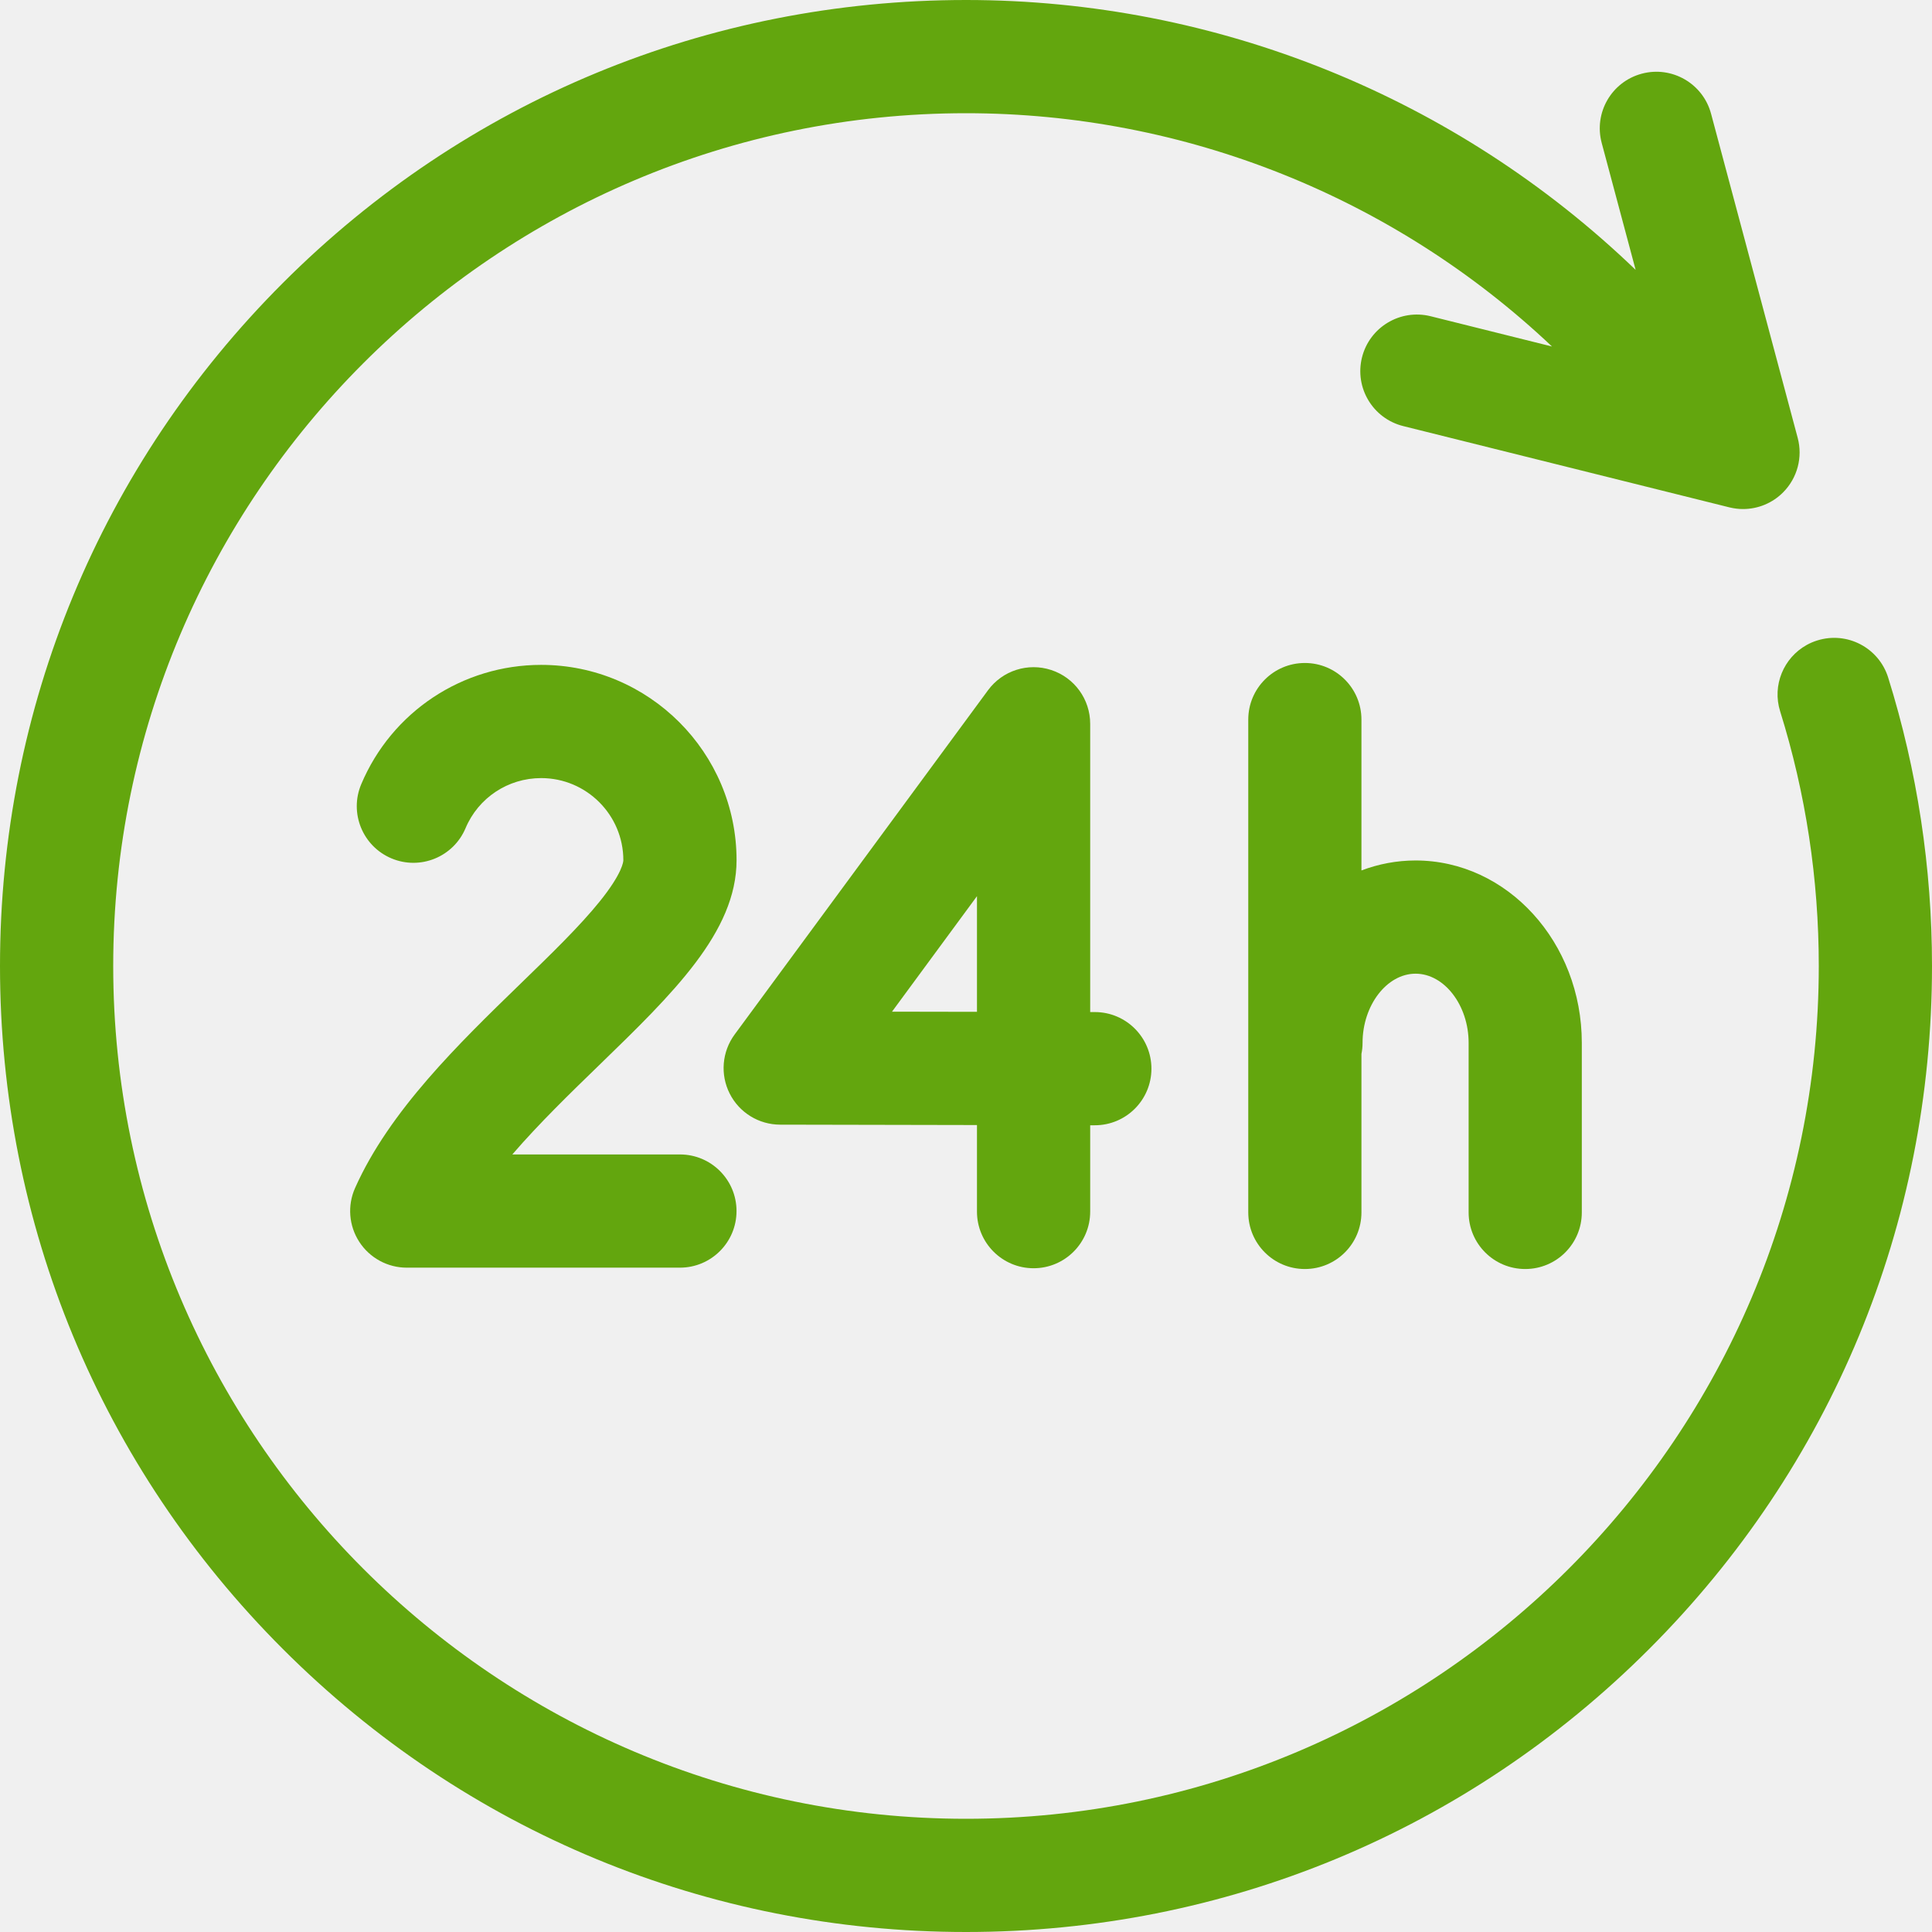
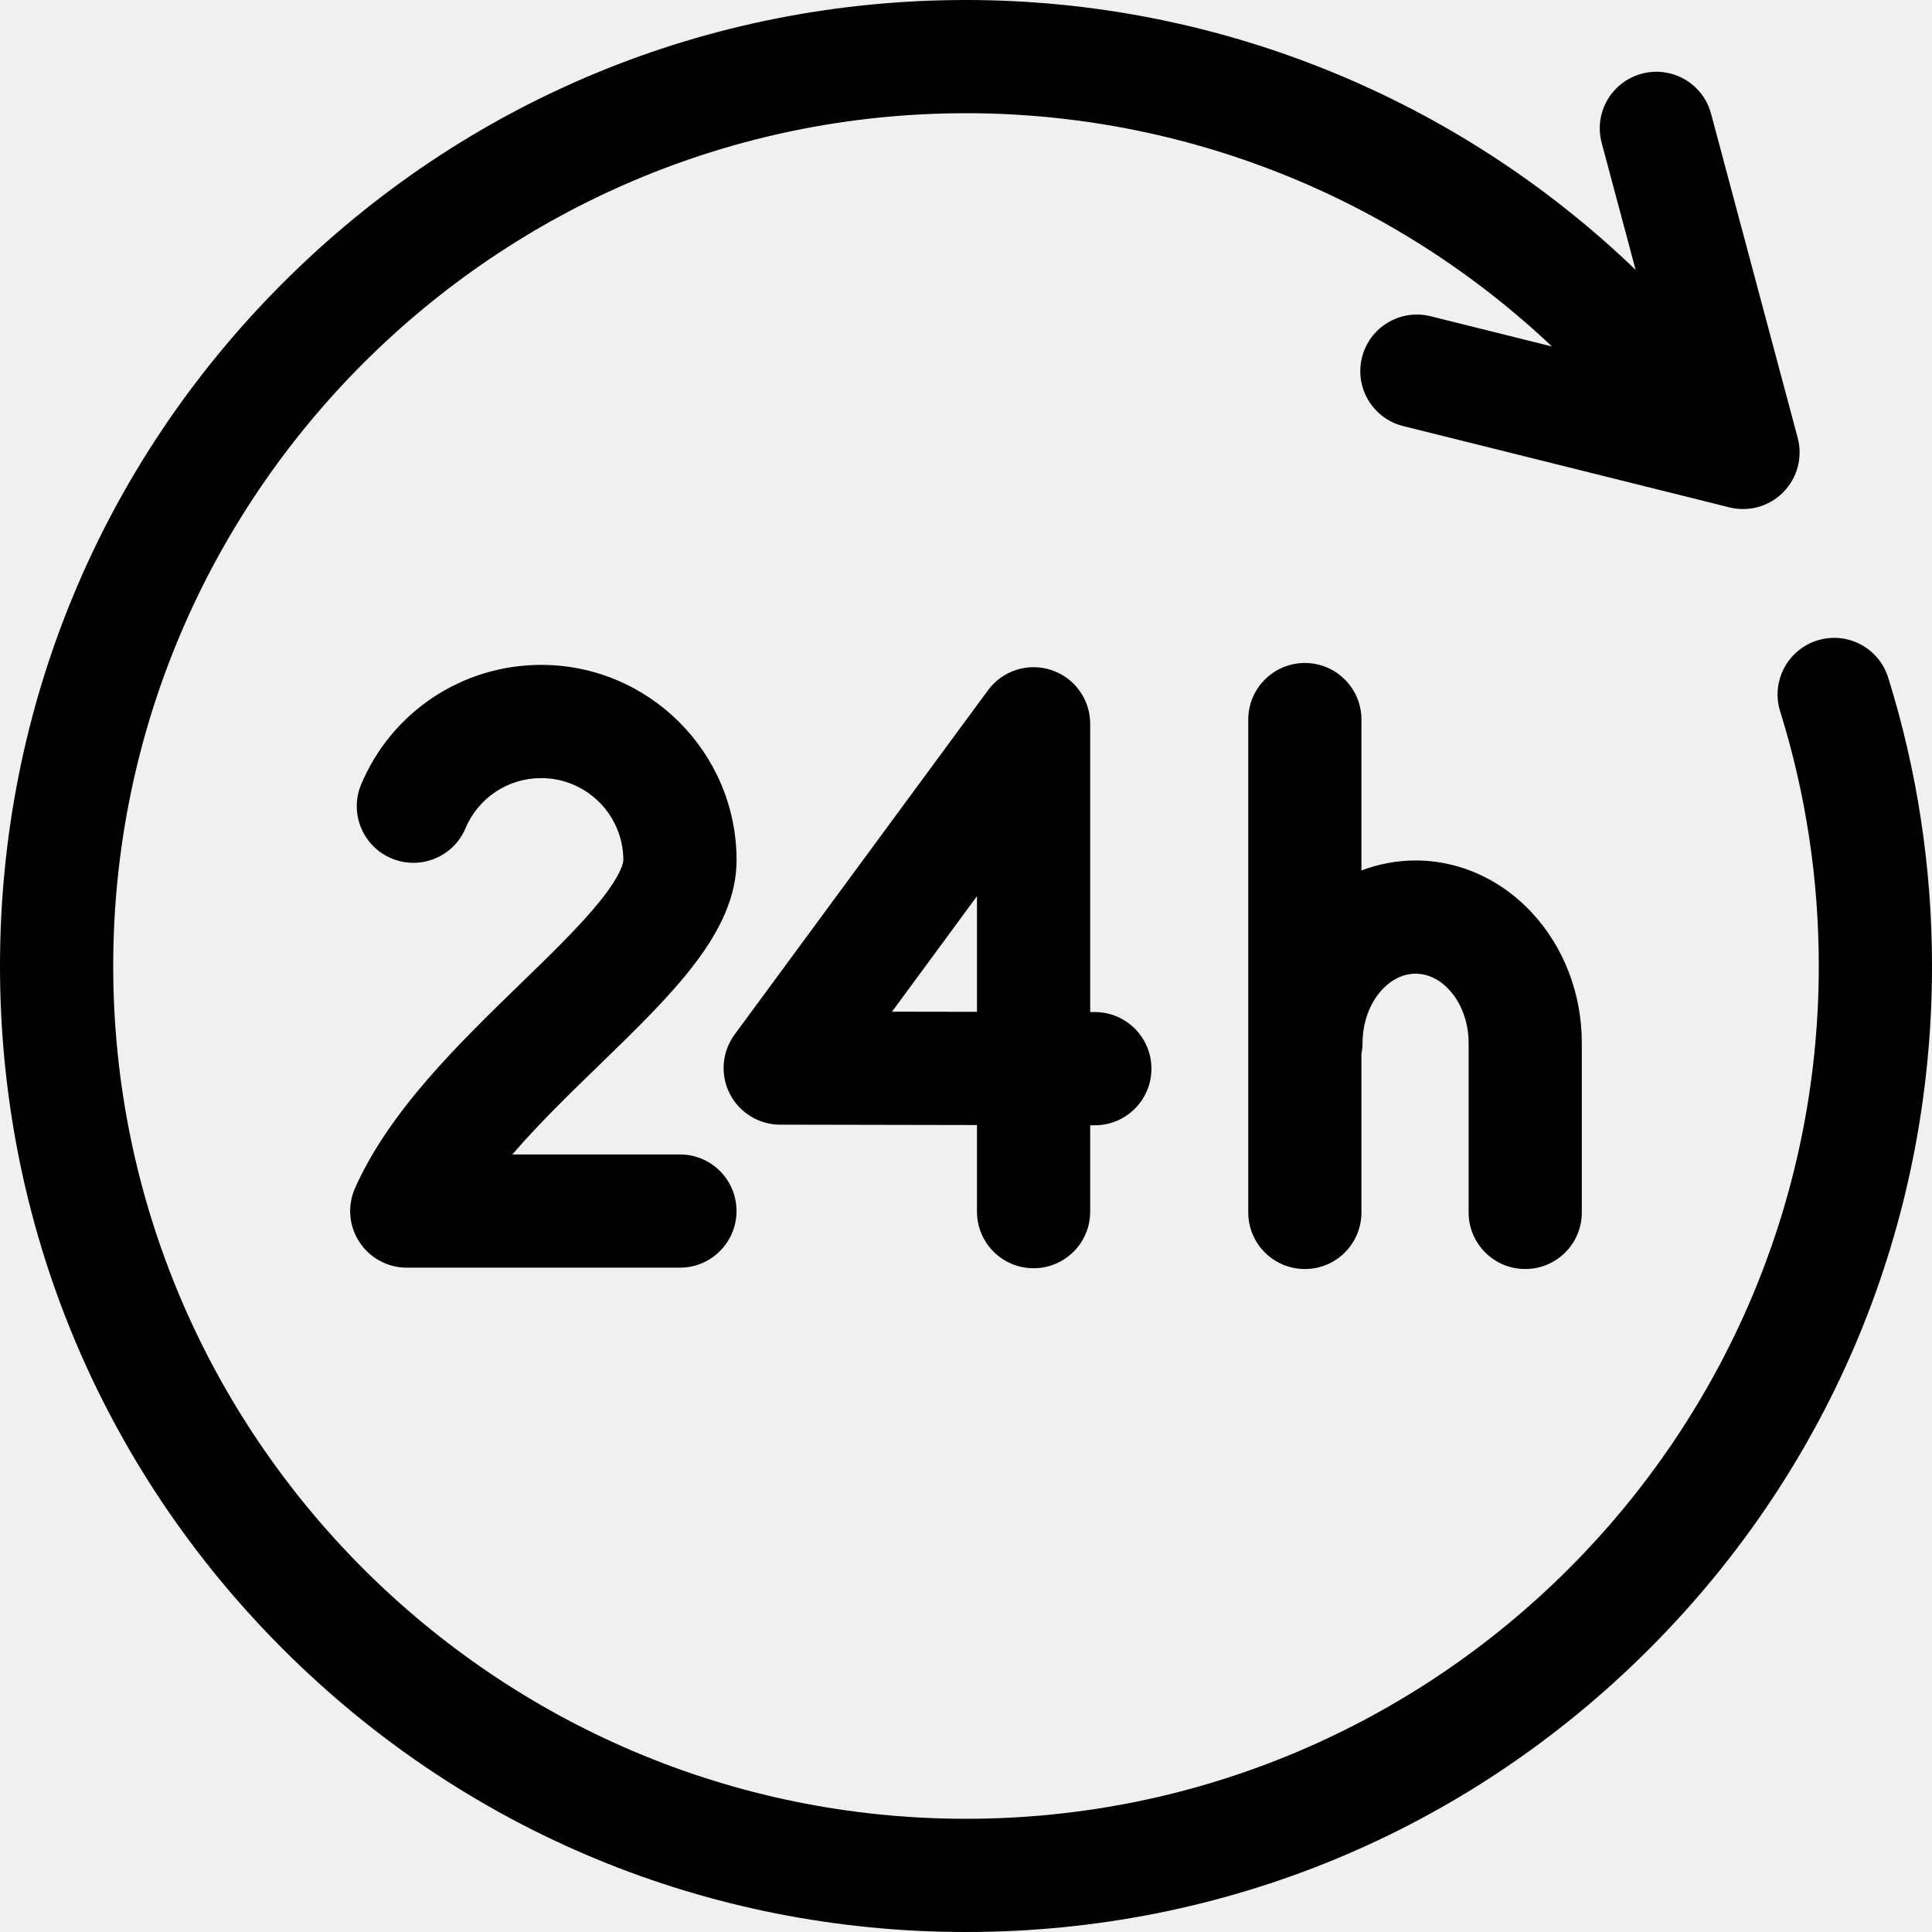
- <svg xmlns="http://www.w3.org/2000/svg" width="50" height="50" viewBox="0 0 50 50" fill="none">
-   <g clip-path="url(#clip0)">
-     <path d="M48.866 17.536C48.625 16.763 47.803 16.333 47.031 16.575C46.933 16.605 46.841 16.645 46.755 16.693C46.161 17.024 45.859 17.735 46.07 18.409C46.734 20.534 47.07 22.752 47.07 25C47.07 37.17 37.17 47.07 25 47.07C12.83 47.07 2.93 37.17 2.93 25C2.93 12.83 12.83 2.93 25 2.93C30.669 2.93 36.083 5.108 40.165 8.967L37.024 8.184C36.239 7.989 35.444 8.466 35.248 9.251C35.053 10.037 35.53 10.831 36.315 11.027L44.754 13.13C44.759 13.131 44.763 13.132 44.767 13.133C44.881 13.16 44.995 13.174 45.109 13.174C45.497 13.174 45.875 13.02 46.153 12.736C46.517 12.366 46.658 11.832 46.524 11.331L44.282 2.943C44.073 2.162 43.27 1.698 42.489 1.907C41.707 2.116 41.243 2.918 41.452 3.7L42.33 6.984C37.69 2.522 31.493 0 25 0C18.322 0 12.044 2.6 7.322 7.322C2.6 12.044 0 18.322 0 25C0 31.678 2.6 37.956 7.322 42.678C12.044 47.4 18.322 50 25 50C31.678 50 37.956 47.4 42.678 42.678C47.4 37.956 50 31.678 50 25C50 22.455 49.618 19.944 48.866 17.536Z" fill="#63A60E" />
-     <path d="M28.337 26.192L28.214 26.192V18.732C28.214 18.099 27.808 17.537 27.206 17.34C26.605 17.142 25.945 17.353 25.57 17.863L19.012 26.773C18.685 27.218 18.635 27.808 18.884 28.301C19.132 28.794 19.637 29.105 20.189 29.106L25.284 29.116V31.357C25.284 32.166 25.94 32.822 26.749 32.822C27.558 32.822 28.214 32.166 28.214 31.357V29.122H28.331H28.334C29.142 29.122 29.797 28.468 29.799 27.66C29.8 26.851 29.146 26.194 28.337 26.192ZM23.085 26.182L25.284 23.193V26.186L23.085 26.182Z" fill="#63A60E" />
-     <path d="M17.597 29.877H13.259C13.947 29.078 14.755 28.294 15.509 27.563C17.415 25.714 19.062 24.118 19.062 22.262C19.062 19.474 16.793 17.207 14.005 17.207C11.968 17.207 10.14 18.419 9.349 20.295C9.034 21.04 9.384 21.899 10.129 22.214C10.874 22.529 11.734 22.179 12.048 21.434C12.38 20.645 13.149 20.137 14.005 20.137C15.178 20.137 16.132 21.09 16.132 22.262C16.132 22.294 16.114 22.594 15.517 23.334C15.001 23.974 14.257 24.696 13.469 25.46C11.88 27.002 10.079 28.748 9.189 30.746C8.987 31.199 9.028 31.724 9.299 32.14C9.569 32.556 10.031 32.807 10.527 32.807H17.596C18.405 32.807 19.061 32.151 19.061 31.342C19.061 30.533 18.406 29.877 17.597 29.877Z" fill="#63A60E" />
-     <path d="M36.635 22.269C36.145 22.269 35.674 22.361 35.234 22.527V18.623C35.234 17.814 34.579 17.158 33.77 17.158C32.961 17.158 32.305 17.814 32.305 18.623V31.377C32.305 32.187 32.961 32.842 33.77 32.842C34.579 32.842 35.234 32.187 35.234 31.377V27.275C35.253 27.183 35.263 27.087 35.263 26.989C35.263 26.018 35.891 25.199 36.635 25.199C37.38 25.199 38.008 26.018 38.008 26.989V31.377C38.008 32.187 38.663 32.842 39.473 32.842C40.282 32.842 40.937 32.187 40.937 31.377V26.989C40.937 24.387 39.008 22.269 36.635 22.269Z" fill="#63A60E" />
+ <svg xmlns="http://www.w3.org/2000/svg" viewBox="0 0 50 50">
+   <g>
+     <path d="M48.866 17.536C48.625 16.763 47.803 16.333 47.031 16.575C46.933 16.605 46.841 16.645 46.755 16.693C46.161 17.024 45.859 17.735 46.07 18.409C46.734 20.534 47.07 22.752 47.07 25C47.07 37.17 37.17 47.07 25 47.07C12.83 47.07 2.93 37.17 2.93 25C2.93 12.83 12.83 2.93 25 2.93C30.669 2.93 36.083 5.108 40.165 8.967L37.024 8.184C36.239 7.989 35.444 8.466 35.248 9.251C35.053 10.037 35.53 10.831 36.315 11.027L44.754 13.13C44.759 13.131 44.763 13.132 44.767 13.133C44.881 13.16 44.995 13.174 45.109 13.174C45.497 13.174 45.875 13.02 46.153 12.736C46.517 12.366 46.658 11.832 46.524 11.331L44.282 2.943C44.073 2.162 43.27 1.698 42.489 1.907C41.707 2.116 41.243 2.918 41.452 3.7L42.33 6.984C37.69 2.522 31.493 0 25 0C18.322 0 12.044 2.6 7.322 7.322C2.6 12.044 0 18.322 0 25C0 31.678 2.6 37.956 7.322 42.678C12.044 47.4 18.322 50 25 50C31.678 50 37.956 47.4 42.678 42.678C47.4 37.956 50 31.678 50 25C50 22.455 49.618 19.944 48.866 17.536Z" />
+     <path d="M28.337 26.192L28.214 26.192V18.732C28.214 18.099 27.808 17.537 27.206 17.34C26.605 17.142 25.945 17.353 25.57 17.863L19.012 26.773C18.685 27.218 18.635 27.808 18.884 28.301C19.132 28.794 19.637 29.105 20.189 29.106L25.284 29.116V31.357C25.284 32.166 25.94 32.822 26.749 32.822C27.558 32.822 28.214 32.166 28.214 31.357V29.122H28.331H28.334C29.142 29.122 29.797 28.468 29.799 27.66C29.8 26.851 29.146 26.194 28.337 26.192ZM23.085 26.182L25.284 23.193V26.186L23.085 26.182Z" />
+     <path d="M17.597 29.877H13.259C13.947 29.078 14.755 28.294 15.509 27.563C17.415 25.714 19.062 24.118 19.062 22.262C19.062 19.474 16.793 17.207 14.005 17.207C11.968 17.207 10.14 18.419 9.349 20.295C9.034 21.04 9.384 21.899 10.129 22.214C10.874 22.529 11.734 22.179 12.048 21.434C12.38 20.645 13.149 20.137 14.005 20.137C15.178 20.137 16.132 21.09 16.132 22.262C16.132 22.294 16.114 22.594 15.517 23.334C15.001 23.974 14.257 24.696 13.469 25.46C11.88 27.002 10.079 28.748 9.189 30.746C8.987 31.199 9.028 31.724 9.299 32.14C9.569 32.556 10.031 32.807 10.527 32.807H17.596C18.405 32.807 19.061 32.151 19.061 31.342C19.061 30.533 18.406 29.877 17.597 29.877Z" />
+     <path d="M36.635 22.269C36.145 22.269 35.674 22.361 35.234 22.527V18.623C35.234 17.814 34.579 17.158 33.77 17.158C32.961 17.158 32.305 17.814 32.305 18.623V31.377C32.305 32.187 32.961 32.842 33.77 32.842C34.579 32.842 35.234 32.187 35.234 31.377V27.275C35.253 27.183 35.263 27.087 35.263 26.989C35.263 26.018 35.891 25.199 36.635 25.199C37.38 25.199 38.008 26.018 38.008 26.989V31.377C38.008 32.187 38.663 32.842 39.473 32.842C40.282 32.842 40.937 32.187 40.937 31.377V26.989C40.937 24.387 39.008 22.269 36.635 22.269Z" />
  </g>
-   <defs>
-     <clipPath id="clip0">
-       <rect width="50" height="50" fill="white" />
-     </clipPath>
-   </defs>
</svg>
